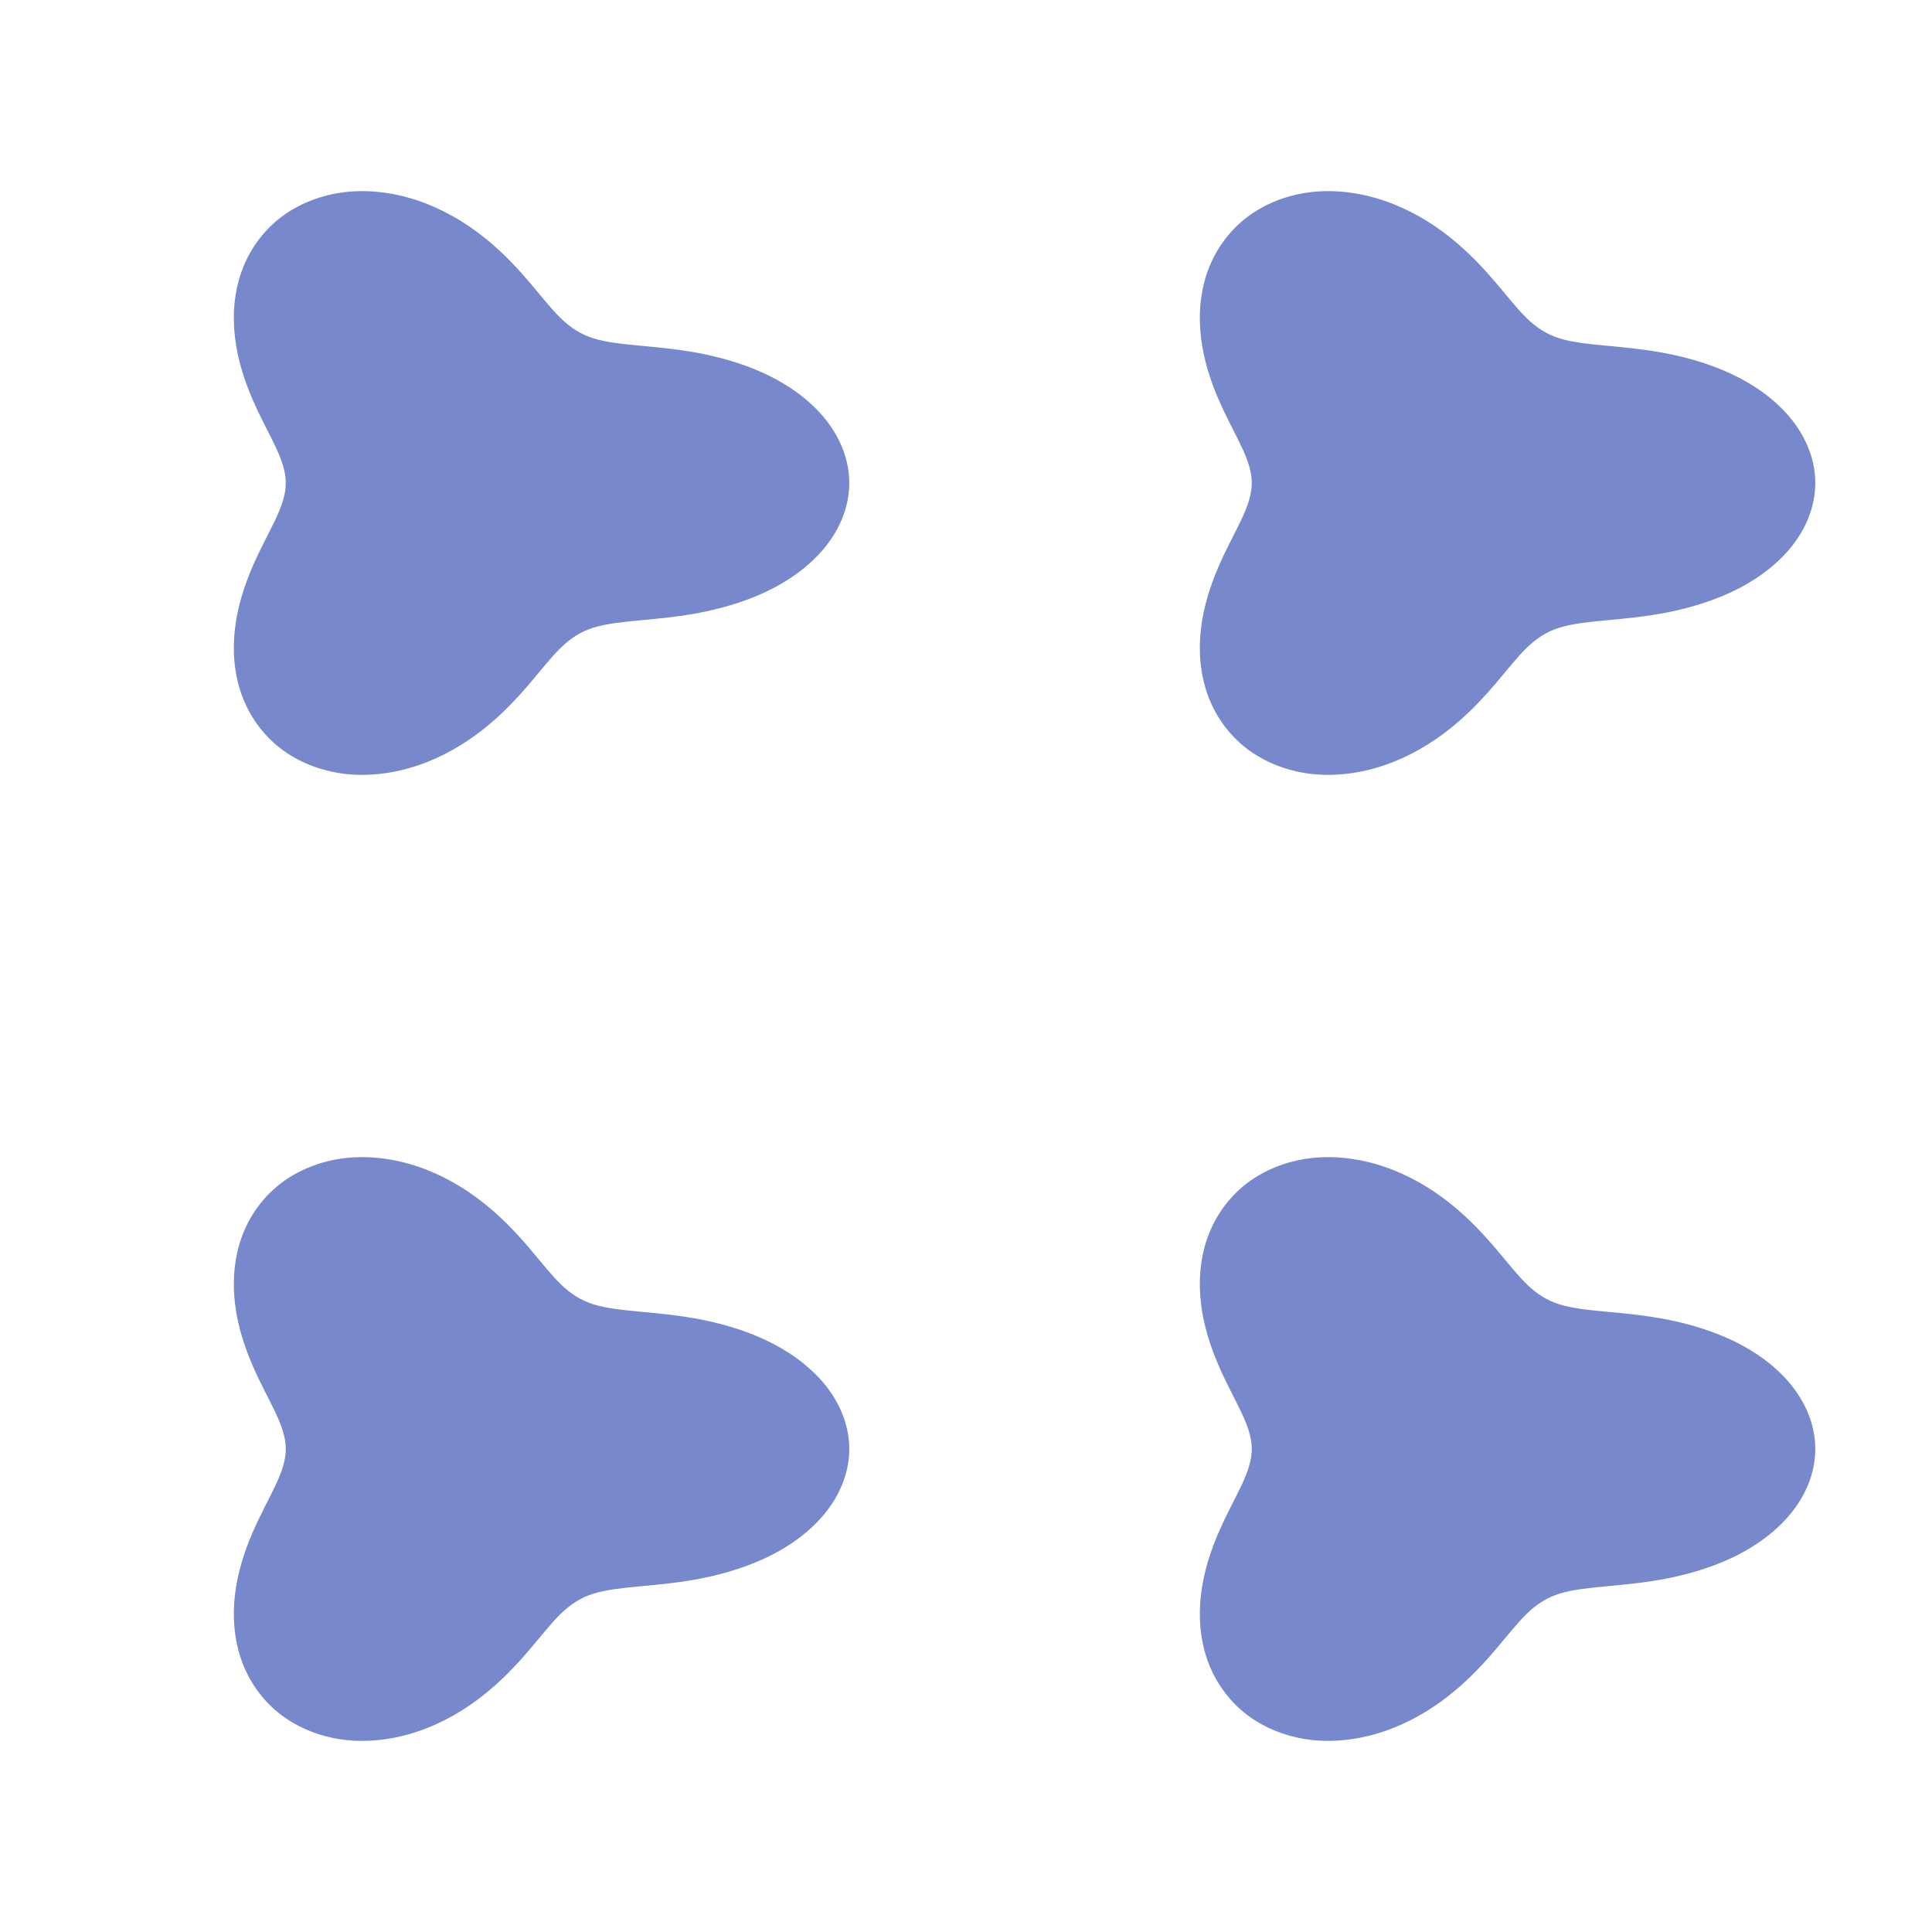
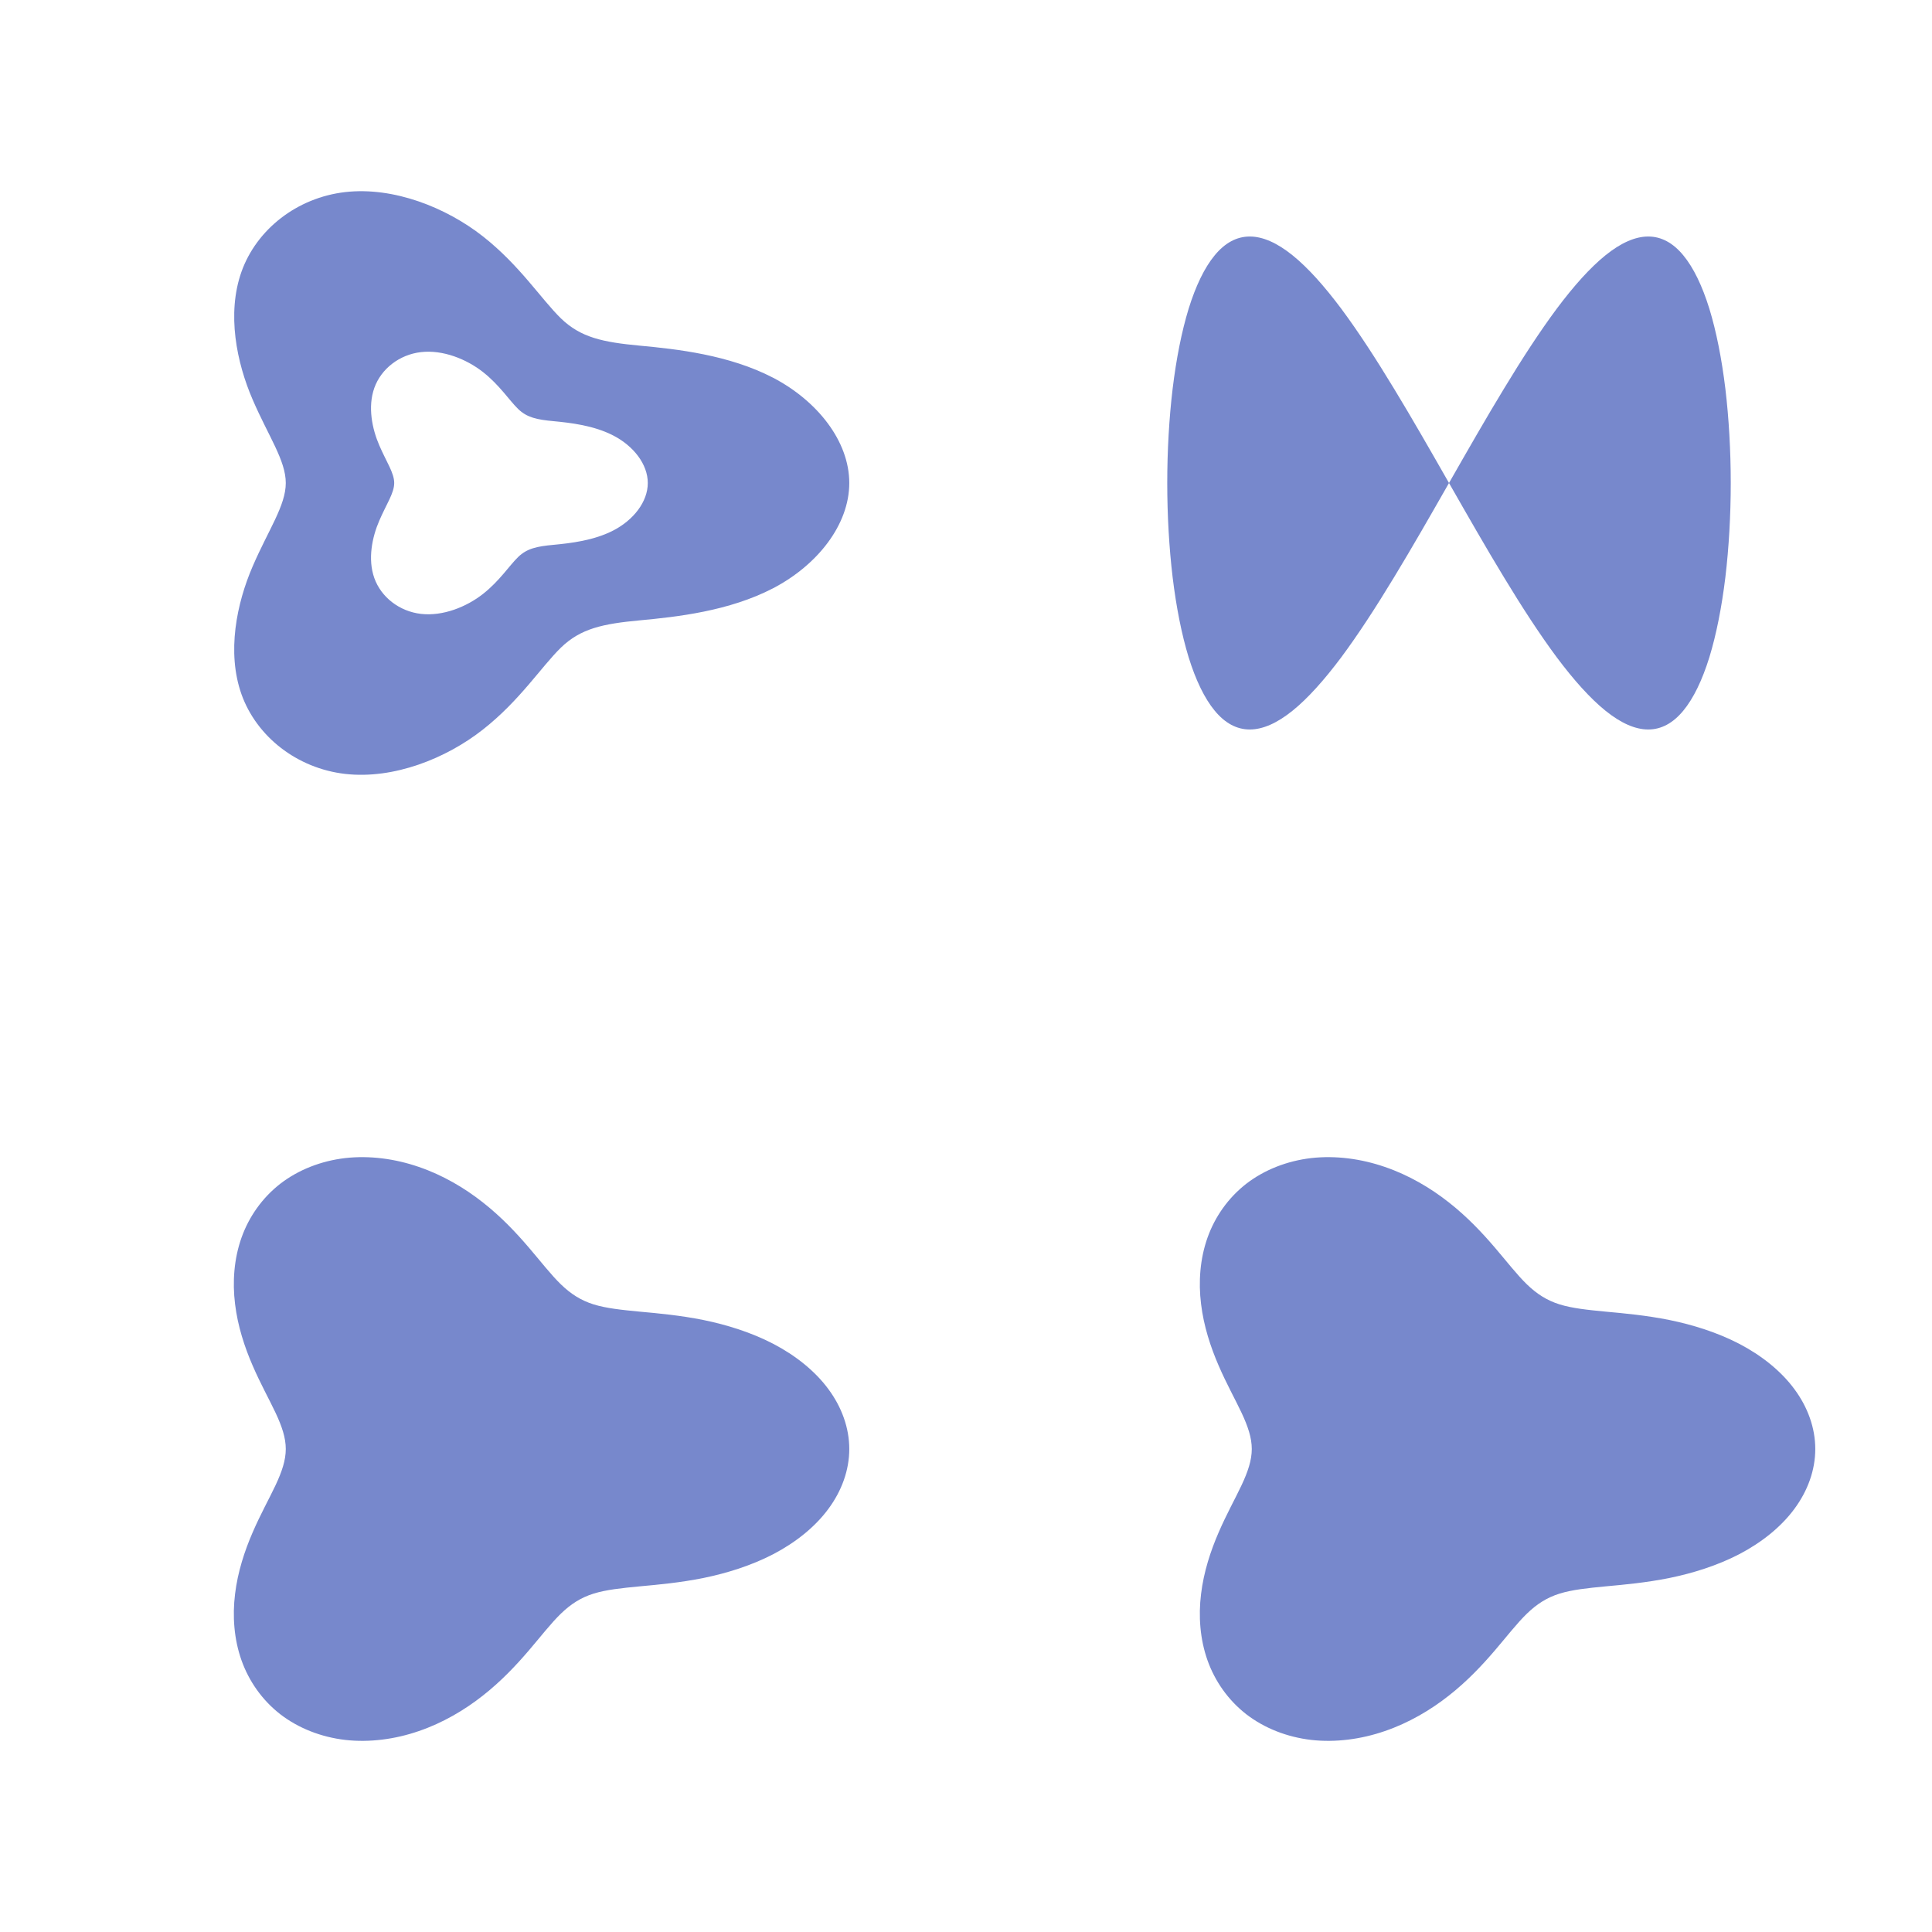
<svg xmlns="http://www.w3.org/2000/svg" width="24" height="24" viewBox="0 0 24 24">
-   <path id="p0" d="M 10.55 6 C 10.55 6.261 10.457 6.52 10.289 6.746 C 10.121 6.973 9.879 7.164 9.605 7.307 C 9.331 7.449 9.028 7.543 8.74 7.602 C 8.452 7.66 8.181 7.685 7.95 7.706 C 7.719 7.728 7.529 7.748 7.372 7.797 C 7.216 7.846 7.091 7.926 6.968 8.045 C 6.845 8.164 6.723 8.323 6.569 8.503 C 6.415 8.683 6.229 8.882 6 9.062 C 5.771 9.243 5.499 9.403 5.203 9.504 C 4.908 9.606 4.59 9.648 4.289 9.614 C 3.989 9.579 3.708 9.469 3.483 9.296 C 3.259 9.122 3.093 8.887 3 8.625 C 2.907 8.363 2.886 8.076 2.92 7.801 C 2.953 7.526 3.039 7.265 3.138 7.037 C 3.236 6.81 3.345 6.616 3.424 6.448 C 3.502 6.281 3.55 6.14 3.55 6 C 3.55 5.86 3.502 5.719 3.424 5.552 C 3.345 5.384 3.236 5.19 3.138 4.963 C 3.039 4.735 2.953 4.474 2.92 4.199 C 2.886 3.924 2.907 3.637 3 3.375 C 3.093 3.113 3.259 2.878 3.483 2.704 C 3.708 2.531 3.989 2.421 4.289 2.386 C 4.59 2.352 4.908 2.394 5.203 2.496 C 5.499 2.597 5.771 2.757 6 2.938 C 6.229 3.118 6.415 3.317 6.569 3.497 C 6.723 3.677 6.845 3.836 6.968 3.955 C 7.091 4.074 7.216 4.154 7.372 4.203 C 7.529 4.252 7.719 4.272 7.95 4.294 C 8.181 4.315 8.452 4.34 8.74 4.398 C 9.028 4.457 9.331 4.551 9.605 4.693 C 9.879 4.836 10.121 5.027 10.289 5.254 C 10.457 5.48 10.55 5.739 10.55 6 Z" fill="#7788cc" fill-rule="nonzero" />
-   <path id="p1" d="M 22.55 6 C 22.55 6.261 22.457 6.52 22.289 6.746 C 22.121 6.973 21.879 7.164 21.605 7.307 C 21.331 7.449 21.028 7.543 20.74 7.602 C 20.452 7.66 20.181 7.685 19.95 7.706 C 19.719 7.728 19.529 7.748 19.372 7.797 C 19.216 7.846 19.091 7.926 18.968 8.045 C 18.845 8.164 18.723 8.323 18.569 8.503 C 18.415 8.683 18.229 8.882 18 9.062 C 17.771 9.243 17.499 9.403 17.203 9.504 C 16.908 9.606 16.59 9.648 16.289 9.614 C 15.989 9.579 15.708 9.469 15.483 9.296 C 15.259 9.122 15.093 8.887 15 8.625 C 14.907 8.363 14.886 8.076 14.92 7.801 C 14.953 7.526 15.039 7.265 15.138 7.037 C 15.236 6.81 15.345 6.616 15.424 6.448 C 15.502 6.281 15.55 6.14 15.55 6 C 15.55 5.86 15.502 5.719 15.424 5.552 C 15.345 5.384 15.236 5.19 15.138 4.963 C 15.039 4.735 14.953 4.474 14.92 4.199 C 14.886 3.924 14.907 3.637 15 3.375 C 15.093 3.113 15.259 2.878 15.483 2.704 C 15.708 2.531 15.989 2.421 16.289 2.386 C 16.59 2.352 16.908 2.394 17.203 2.496 C 17.499 2.597 17.771 2.757 18 2.938 C 18.229 3.118 18.415 3.317 18.569 3.497 C 18.723 3.677 18.845 3.836 18.968 3.955 C 19.091 4.074 19.216 4.154 19.372 4.203 C 19.529 4.252 19.719 4.272 19.95 4.294 C 20.181 4.315 20.452 4.34 20.74 4.398 C 21.028 4.457 21.331 4.551 21.605 4.693 C 21.879 4.836 22.121 5.027 22.289 5.254 C 22.457 5.48 22.55 5.739 22.55 6 Z" fill="#7788cc" fill-rule="nonzero" />
+   <path id="p0" d="M 10.55 6 C 10.55 6.521 10.152 7.021 9.605 7.307 C 9.057 7.592 8.411 7.663 7.95 7.706 C 7.488 7.749 7.214 7.807 6.968 8.045 C 6.723 8.284 6.458 8.702 6 9.062 C 5.542 9.423 4.89 9.682 4.289 9.614 C 3.688 9.545 3.187 9.149 3 8.625 C 2.814 8.101 2.941 7.493 3.138 7.037 C 3.334 6.582 3.55 6.281 3.55 6 C 3.55 5.719 3.334 5.418 3.138 4.963 C 2.941 4.507 2.814 3.899 3 3.375 C 3.187 2.851 3.688 2.455 4.289 2.386 C 4.89 2.318 5.542 2.577 6 2.937 C 6.458 3.298 6.723 3.716 6.968 3.955 C 7.214 4.193 7.488 4.251 7.95 4.294 C 8.411 4.337 9.057 4.408 9.605 4.693 C 10.152 4.979 10.55 5.479 10.55 6 Z M 8.047 6 C 8.047 5.765 7.868 5.54 7.622 5.412 C 7.376 5.284 7.085 5.252 6.877 5.232 C 6.67 5.213 6.546 5.187 6.436 5.08 C 6.325 4.972 6.206 4.784 6 4.622 C 5.794 4.46 5.501 4.343 5.23 4.374 C 4.96 4.405 4.734 4.583 4.65 4.819 C 4.566 5.055 4.623 5.328 4.712 5.533 C 4.8 5.738 4.897 5.874 4.897 6 C 4.897 6.126 4.8 6.262 4.712 6.467 C 4.623 6.672 4.566 6.945 4.65 7.181 C 4.734 7.417 4.96 7.595 5.23 7.626 C 5.501 7.657 5.794 7.54 6 7.378 C 6.206 7.216 6.325 7.028 6.436 6.92 C 6.546 6.813 6.67 6.787 6.877 6.768 C 7.085 6.748 7.376 6.716 7.622 6.588 C 7.868 6.46 8.047 6.235 8.047 6 Z" fill="#7788cc" fill-rule="nonzero" />
+   <path id="p1" d="M 21.5 6 C 21.5 6.401 21.477 6.802 21.433 7.172 C 21.388 7.542 21.321 7.882 21.234 8.166 C 21.146 8.449 21.037 8.676 20.91 8.829 C 20.783 8.983 20.637 9.062 20.475 9.062 C 20.313 9.062 20.135 8.983 19.944 8.829 C 19.754 8.676 19.551 8.449 19.339 8.166 C 19.128 7.882 18.907 7.542 18.683 7.172 C 18.458 6.802 18.229 6.401 18 6 C 17.771 5.599 17.542 5.198 17.317 4.828 C 17.093 4.458 16.872 4.118 16.661 3.834 C 16.449 3.551 16.246 3.324 16.056 3.171 C 15.865 3.017 15.687 2.938 15.525 2.938 C 15.363 2.938 15.217 3.017 15.09 3.171 C 14.963 3.324 14.854 3.551 14.766 3.834 C 14.679 4.118 14.612 4.458 14.567 4.828 C 14.523 5.198 14.5 5.599 14.5 6 C 14.5 6.401 14.523 6.802 14.567 7.172 C 14.612 7.542 14.679 7.882 14.766 8.166 C 14.854 8.449 14.963 8.676 15.09 8.829 C 15.217 8.983 15.363 9.062 15.525 9.062 C 15.687 9.062 15.865 8.983 16.056 8.829 C 16.246 8.676 16.449 8.449 16.661 8.166 C 16.872 7.882 17.093 7.542 17.317 7.172 C 17.542 6.802 17.771 6.401 18 6 C 18.229 5.599 18.458 5.198 18.683 4.828 C 18.907 4.458 19.128 4.118 19.339 3.834 C 19.551 3.551 19.754 3.324 19.944 3.171 C 20.135 3.017 20.313 2.938 20.475 2.938 C 20.637 2.938 20.783 3.017 20.91 3.171 C 21.037 3.324 21.146 3.551 21.234 3.834 C 21.321 4.118 21.388 4.458 21.433 4.828 C 21.477 5.198 21.5 5.599 21.5 6 Z" fill="#7788cc" fill-rule="nonzero" />
  <path id="p2" d="M 10.55 18 C 10.55 18.261 10.457 18.52 10.289 18.746 C 10.121 18.973 9.879 19.164 9.605 19.307 C 9.331 19.449 9.028 19.543 8.74 19.602 C 8.452 19.66 8.181 19.685 7.95 19.706 C 7.719 19.728 7.529 19.748 7.372 19.797 C 7.216 19.846 7.091 19.926 6.968 20.045 C 6.845 20.164 6.723 20.323 6.569 20.503 C 6.415 20.683 6.229 20.882 6 21.062 C 5.771 21.243 5.499 21.403 5.203 21.504 C 4.908 21.606 4.59 21.648 4.289 21.614 C 3.989 21.579 3.708 21.469 3.483 21.296 C 3.259 21.122 3.093 20.887 3 20.625 C 2.907 20.363 2.886 20.076 2.92 19.801 C 2.953 19.526 3.039 19.265 3.138 19.037 C 3.236 18.81 3.345 18.616 3.424 18.448 C 3.502 18.281 3.55 18.14 3.55 18 C 3.55 17.86 3.502 17.719 3.424 17.552 C 3.345 17.384 3.236 17.19 3.138 16.963 C 3.039 16.735 2.953 16.474 2.92 16.199 C 2.886 15.924 2.907 15.637 3 15.375 C 3.093 15.113 3.259 14.878 3.483 14.704 C 3.708 14.531 3.989 14.421 4.289 14.386 C 4.59 14.352 4.908 14.394 5.203 14.496 C 5.499 14.597 5.771 14.757 6 14.938 C 6.229 15.118 6.415 15.317 6.569 15.497 C 6.723 15.677 6.845 15.836 6.968 15.955 C 7.091 16.074 7.216 16.154 7.372 16.203 C 7.529 16.252 7.719 16.272 7.95 16.294 C 8.181 16.315 8.452 16.34 8.74 16.398 C 9.028 16.457 9.331 16.551 9.605 16.693 C 9.879 16.836 10.121 17.027 10.289 17.254 C 10.457 17.48 10.55 17.739 10.55 18 Z" fill="#7788cc" fill-rule="nonzero" />
  <path id="p3" d="M 22.55 18 C 22.55 18.261 22.457 18.52 22.289 18.746 C 22.121 18.973 21.879 19.164 21.605 19.307 C 21.331 19.449 21.028 19.543 20.74 19.602 C 20.452 19.66 20.181 19.685 19.95 19.706 C 19.719 19.728 19.529 19.748 19.372 19.797 C 19.216 19.846 19.091 19.926 18.968 20.045 C 18.845 20.164 18.723 20.323 18.569 20.503 C 18.415 20.683 18.229 20.882 18 21.062 C 17.771 21.243 17.499 21.403 17.203 21.504 C 16.908 21.606 16.59 21.648 16.289 21.614 C 15.989 21.579 15.708 21.469 15.483 21.296 C 15.259 21.122 15.093 20.887 15 20.625 C 14.907 20.363 14.886 20.076 14.92 19.801 C 14.953 19.526 15.039 19.265 15.138 19.037 C 15.236 18.81 15.345 18.616 15.424 18.448 C 15.502 18.281 15.55 18.14 15.55 18 C 15.55 17.86 15.502 17.719 15.424 17.552 C 15.345 17.384 15.236 17.19 15.138 16.963 C 15.039 16.735 14.953 16.474 14.92 16.199 C 14.886 15.924 14.907 15.637 15 15.375 C 15.093 15.113 15.259 14.878 15.483 14.704 C 15.708 14.531 15.989 14.421 16.289 14.386 C 16.59 14.352 16.908 14.394 17.203 14.496 C 17.499 14.597 17.771 14.757 18 14.938 C 18.229 15.118 18.415 15.317 18.569 15.497 C 18.723 15.677 18.845 15.836 18.968 15.955 C 19.091 16.074 19.216 16.154 19.372 16.203 C 19.529 16.252 19.719 16.272 19.95 16.294 C 20.181 16.315 20.452 16.34 20.74 16.398 C 21.028 16.457 21.331 16.551 21.605 16.693 C 21.879 16.836 22.121 17.027 22.289 17.254 C 22.457 17.48 22.55 17.739 22.55 18 Z" fill="#7788cc" fill-rule="nonzero" />
</svg>
